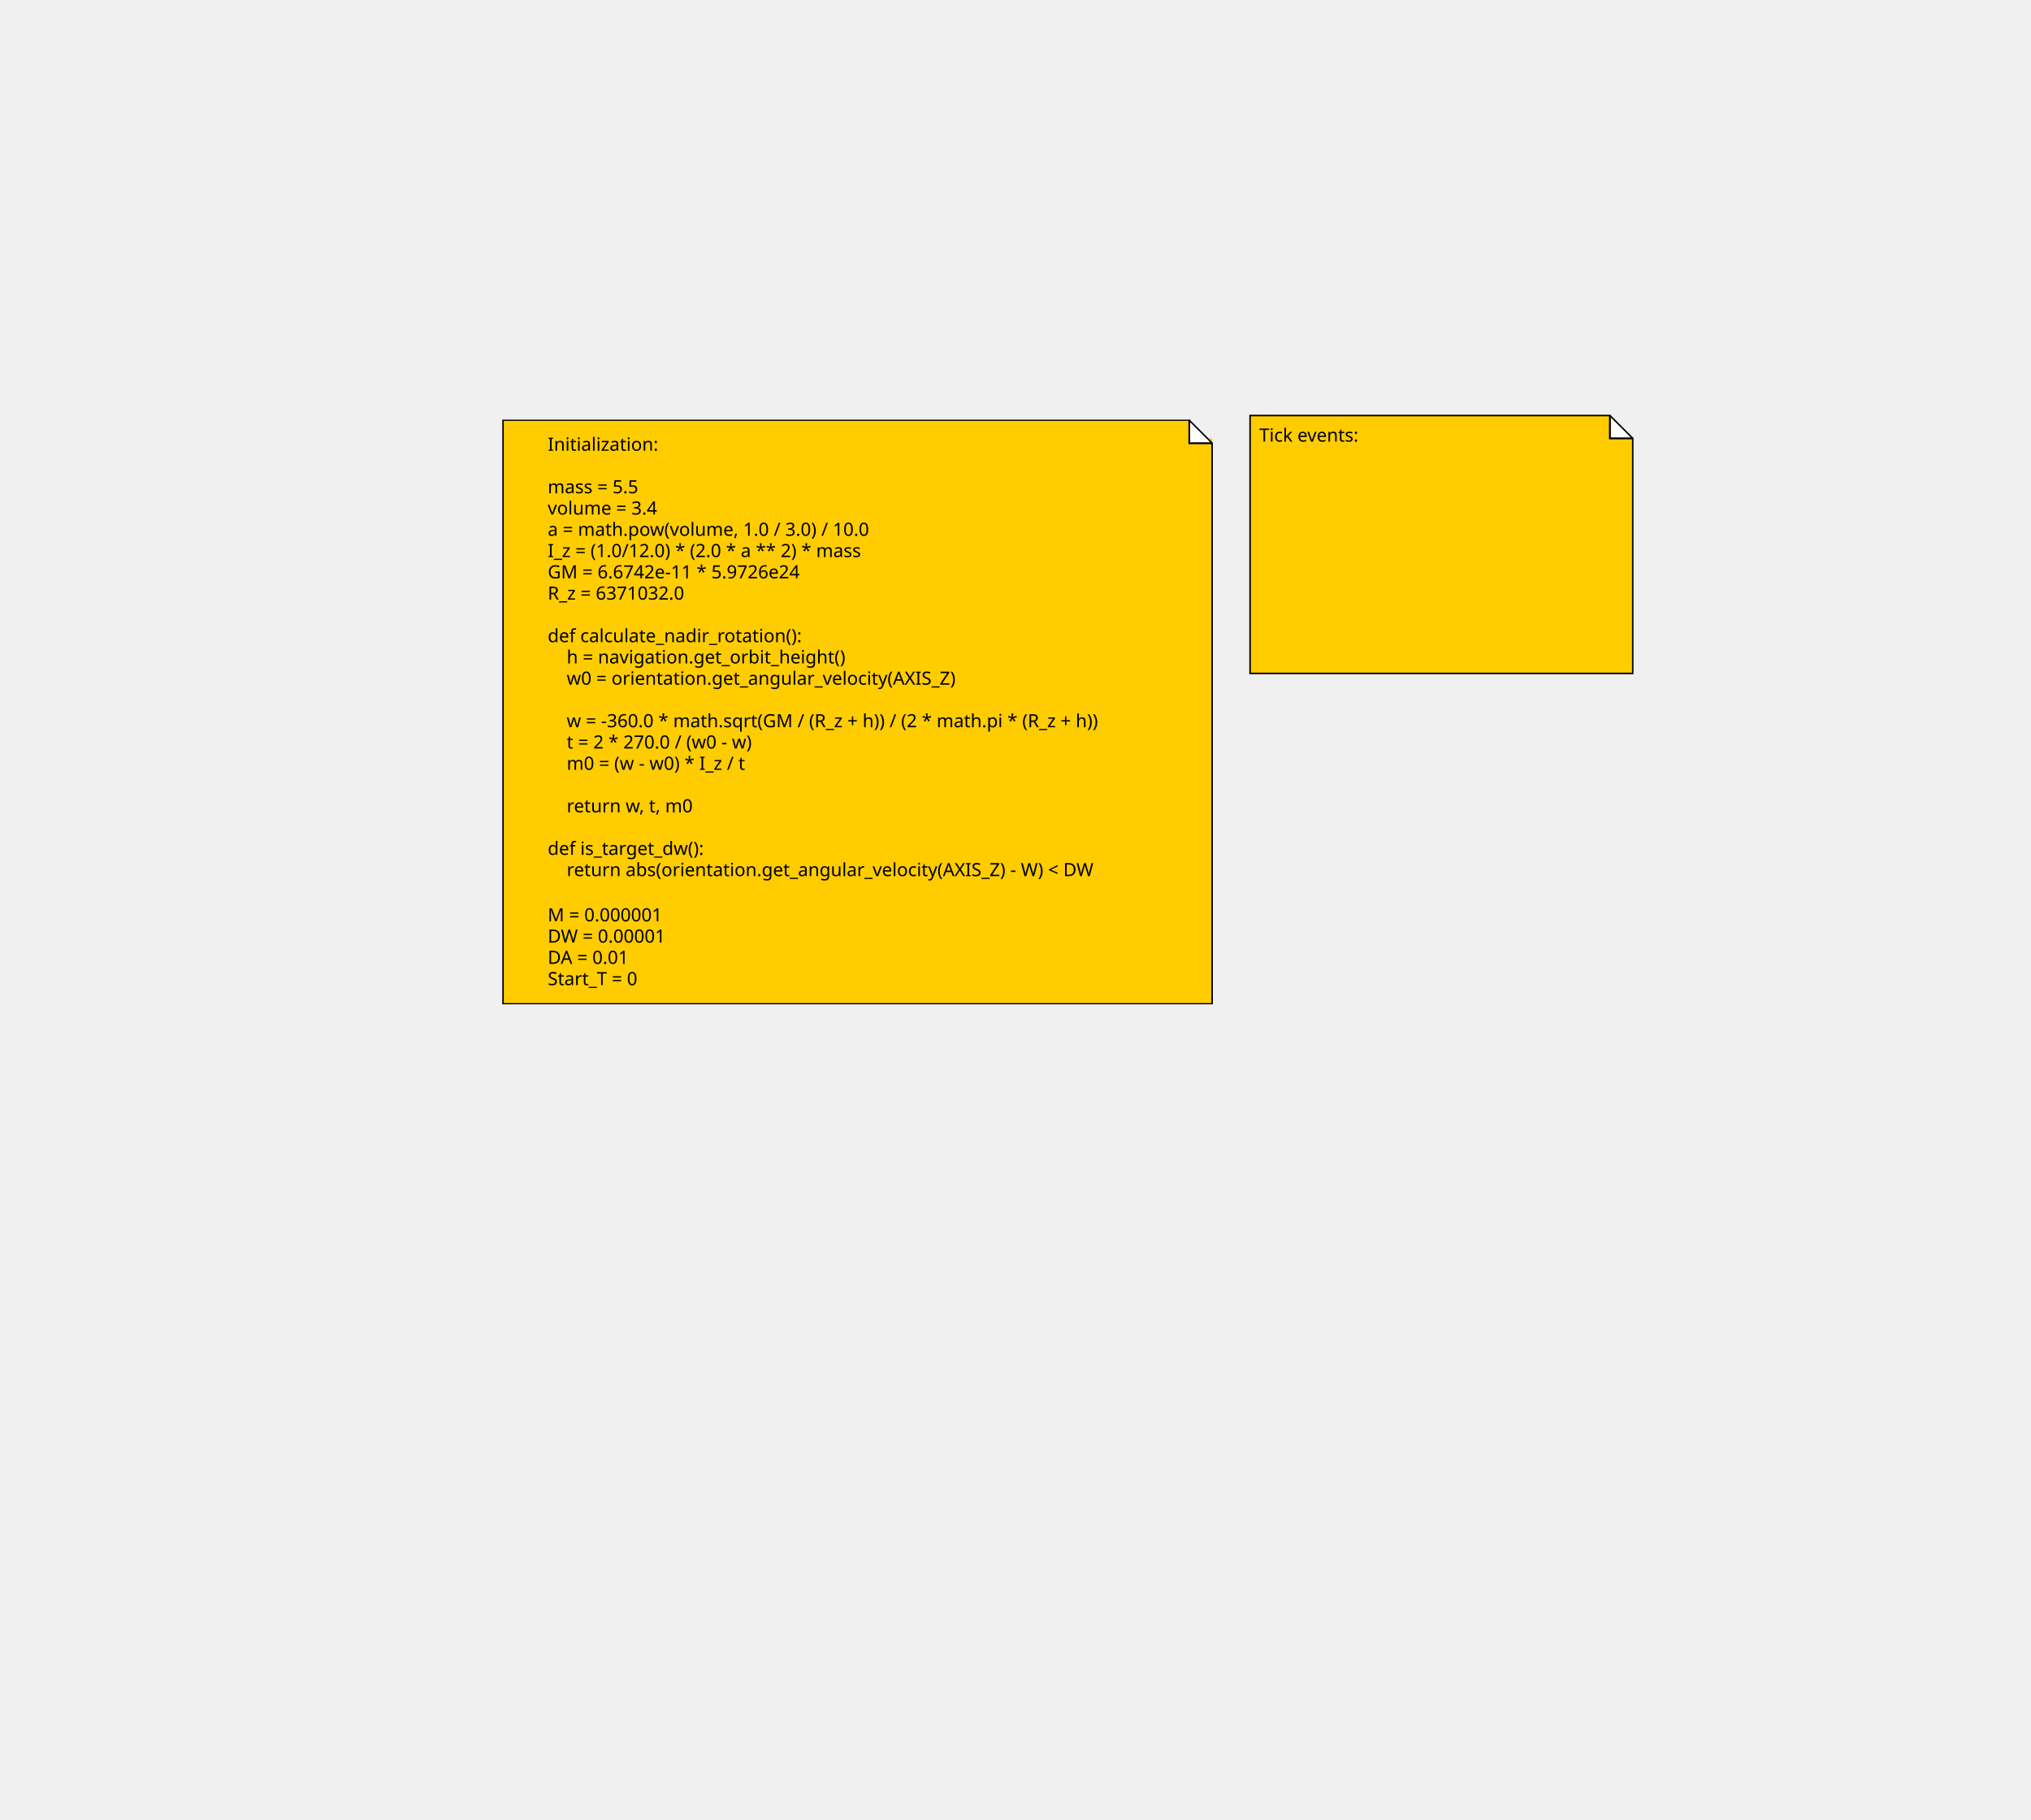
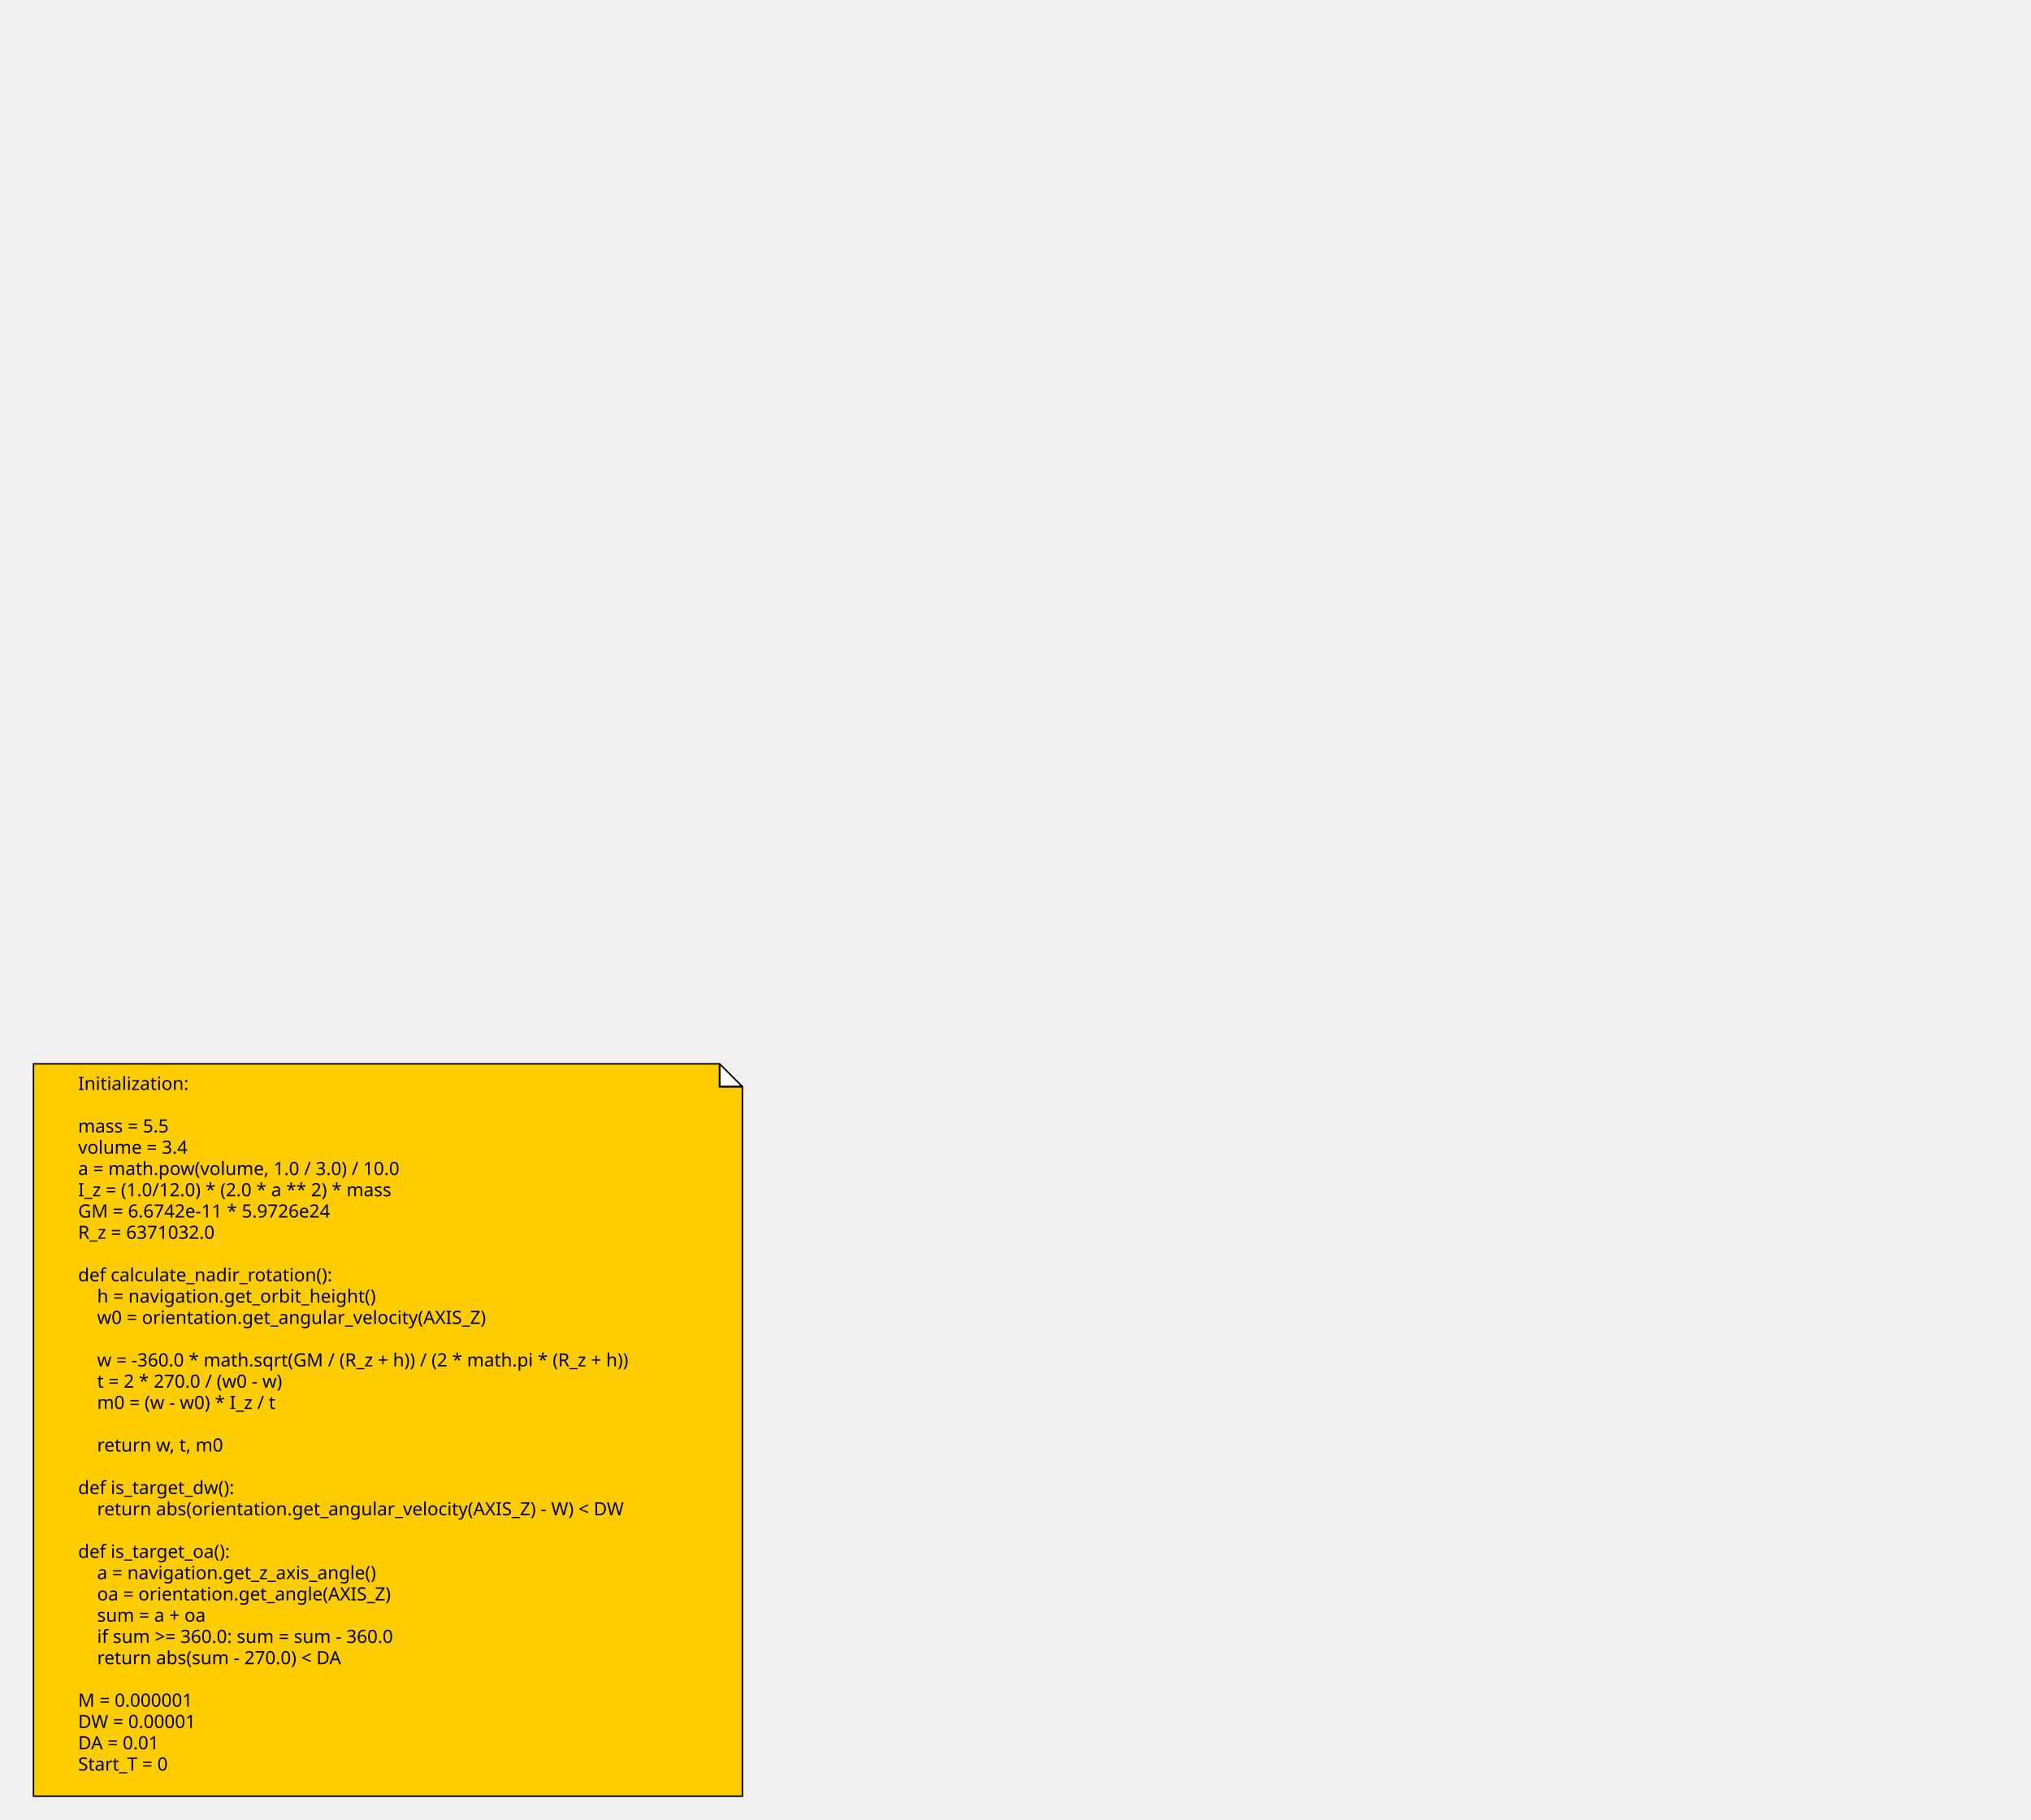
- <svg xmlns="http://www.w3.org/2000/svg" fill-opacity="1" color-rendering="auto" color-interpolation="auto" text-rendering="auto" stroke="black" stroke-linecap="square" width="1334" stroke-miterlimit="10" shape-rendering="auto" stroke-opacity="1" fill="black" stroke-dasharray="none" font-weight="normal" stroke-width="1" height="1195" font-family="'Dialog'" font-style="normal" stroke-linejoin="miter" font-size="12px" stroke-dashoffset="0" image-rendering="auto" version="1.1" id="svg1721">
+ <svg xmlns="http://www.w3.org/2000/svg" fill-opacity="1" color-rendering="auto" color-interpolation="auto" text-rendering="auto" stroke="black" stroke-linecap="square" width="1334" stroke-miterlimit="10" shape-rendering="auto" stroke-opacity="1" fill="black" stroke-dasharray="none" font-weight="normal" stroke-width="1" height="1195" font-family="'Dialog'" font-style="normal" stroke-linejoin="miter" font-size="12px" stroke-dashoffset="0" image-rendering="auto" version="1.1" id="svg1828">
  <defs id="genericDefs">
    <defs id="defs1">
      <linearGradient spreadMethod="reflect" id="linearGradient1" y2="418.171" y1="289.015" x2="210.493" gradientUnits="userSpaceOnUse" x1="-95.658">
-         <stop id="stop1291" offset="0%" stop-color="rgb(232,238,247)" stop-opacity="1" />
-         <stop id="stop1293" offset="100%" stop-color="rgb(183,201,227)" stop-opacity="1" />
+         <stop id="stop1420" offset="0%" stop-color="rgb(232,238,247)" stop-opacity="1" />
+         <stop id="stop1422" offset="100%" stop-color="rgb(183,201,227)" stop-opacity="1" />
      </linearGradient>
      <linearGradient spreadMethod="reflect" id="linearGradient2" y2="519.608" y1="83.406" x2="460.956" gradientUnits="userSpaceOnUse" x1="261.113">
-         <stop id="stop1296" offset="0%" stop-color="rgb(232,238,247)" stop-opacity="1" />
-         <stop id="stop1298" offset="100%" stop-color="rgb(183,201,227)" stop-opacity="1" />
+         <stop id="stop1425" offset="0%" stop-color="rgb(232,238,247)" stop-opacity="1" />
+         <stop id="stop1427" offset="100%" stop-color="rgb(183,201,227)" stop-opacity="1" />
      </linearGradient>
      <linearGradient spreadMethod="reflect" id="linearGradient3" y2="253.019" y1="203.651" x2="1113.105" gradientUnits="userSpaceOnUse" x1="675.161">
-         <stop id="stop1301" offset="0%" stop-color="rgb(232,238,247)" stop-opacity="1" />
-         <stop id="stop1303" offset="100%" stop-color="rgb(183,201,227)" stop-opacity="1" />
+         <stop id="stop1430" offset="0%" stop-color="rgb(232,238,247)" stop-opacity="1" />
+         <stop id="stop1432" offset="100%" stop-color="rgb(183,201,227)" stop-opacity="1" />
      </linearGradient>
      <linearGradient spreadMethod="reflect" id="linearGradient4" y2="443.853" y1="394.484" x2="1113.105" gradientUnits="userSpaceOnUse" x1="675.161">
-         <stop id="stop1306" offset="0%" stop-color="rgb(232,238,247)" stop-opacity="1" />
-         <stop id="stop1308" offset="100%" stop-color="rgb(183,201,227)" stop-opacity="1" />
+         <stop id="stop1435" offset="0%" stop-color="rgb(232,238,247)" stop-opacity="1" />
+         <stop id="stop1437" offset="100%" stop-color="rgb(183,201,227)" stop-opacity="1" />
      </linearGradient>
      <linearGradient spreadMethod="reflect" id="linearGradient5" y2="152.577" y1="135.577" x2="898.553" gradientUnits="userSpaceOnUse" x1="889.713">
-         <stop id="stop1311" offset="0%" stop-color="rgb(51,51,51)" stop-opacity="1" />
-         <stop id="stop1313" offset="100%" stop-color="black" stop-opacity="1" />
+         <stop id="stop1440" offset="0%" stop-color="rgb(51,51,51)" stop-opacity="1" />
+         <stop id="stop1442" offset="100%" stop-color="black" stop-opacity="1" />
      </linearGradient>
      <linearGradient spreadMethod="reflect" id="linearGradient6" y2="182.135" y1="52.979" x2="210.493" gradientUnits="userSpaceOnUse" x1="-95.658">
-         <stop id="stop1316" offset="0%" stop-color="rgb(232,238,247)" stop-opacity="1" />
-         <stop id="stop1318" offset="100%" stop-color="rgb(183,201,227)" stop-opacity="1" />
+         <stop id="stop1445" offset="0%" stop-color="rgb(232,238,247)" stop-opacity="1" />
+         <stop id="stop1447" offset="100%" stop-color="rgb(183,201,227)" stop-opacity="1" />
      </linearGradient>
      <linearGradient spreadMethod="reflect" id="linearGradient7" y2="-74.055" y1="-91.055" x2="61.837" gradientUnits="userSpaceOnUse" x1="52.997">
-         <stop id="stop1321" offset="0%" stop-color="rgb(51,51,51)" stop-opacity="1" />
-         <stop id="stop1323" offset="100%" stop-color="black" stop-opacity="1" />
+         <stop id="stop1450" offset="0%" stop-color="rgb(51,51,51)" stop-opacity="1" />
+         <stop id="stop1452" offset="100%" stop-color="black" stop-opacity="1" />
      </linearGradient>
      <clipPath id="clipPath1" clipPathUnits="userSpaceOnUse">
-         <path id="path1326" d="M0 0 L1334 0 L1334 1195 L0 1195 L0 0 Z" />
+         <path id="path1455" d="M0 0 L1334 0 L1334 1195 L0 1195 L0 0 Z" />
      </clipPath>
      <clipPath id="clipPath2" clipPathUnits="userSpaceOnUse">
-         <path id="path1329" d="M-143 -107 L1191 -107 L1191 1088 L-143 1088 L-143 -107 Z" />
+         <path id="path1458" d="M-143 -107 L1191 -107 L1191 1088 L-143 1088 L-143 -107 Z" />
      </clipPath>
      <clipPath id="clipPath3" clipPathUnits="userSpaceOnUse">
-         <path id="path1332" d="M-143 289.015 L-143 1088 L1191 1088 L1191 289.015 Z" />
+         <path id="path1461" d="M-143 289.015 L-143 1088 L1191 1088 L1191 289.015 Z" />
      </clipPath>
      <clipPath id="clipPath4" clipPathUnits="userSpaceOnUse">
-         <path id="path1335" d="M-143 -107 L-143 289.015 L1191 289.015 L1191 -107 Z" />
+         <path id="path1464" d="M-143 -107 L-143 289.015 L1191 289.015 L1191 -107 Z" />
      </clipPath>
      <clipPath id="clipPath5" clipPathUnits="userSpaceOnUse">
-         <path id="path1338" d="M-143 83.406 L-143 1088 L1191 1088 L1191 83.406 Z" />
+         <path id="path1467" d="M-143 83.406 L-143 1088 L1191 1088 L1191 83.406 Z" />
      </clipPath>
      <clipPath id="clipPath6" clipPathUnits="userSpaceOnUse">
-         <path id="path1341" d="M-143 -107 L-143 83.406 L1191 83.406 L1191 -107 Z" />
+         <path id="path1470" d="M-143 -107 L-143 83.406 L1191 83.406 L1191 -107 Z" />
      </clipPath>
      <clipPath id="clipPath7" clipPathUnits="userSpaceOnUse">
-         <path id="path1344" d="M-143 203.651 L-143 1088 L1191 1088 L1191 203.651 Z" />
+         <path id="path1473" d="M-143 203.651 L-143 1088 L1191 1088 L1191 203.651 Z" />
      </clipPath>
      <clipPath id="clipPath8" clipPathUnits="userSpaceOnUse">
-         <path id="path1347" d="M-143 -107 L-143 203.651 L1191 203.651 L1191 -107 Z" />
+         <path id="path1476" d="M-143 -107 L-143 203.651 L1191 203.651 L1191 -107 Z" />
      </clipPath>
      <clipPath id="clipPath9" clipPathUnits="userSpaceOnUse">
-         <path id="path1350" d="M-143 394.484 L-143 1088 L1191 1088 L1191 394.484 Z" />
+         <path id="path1479" d="M-143 394.484 L-143 1088 L1191 1088 L1191 394.484 Z" />
      </clipPath>
      <clipPath id="clipPath10" clipPathUnits="userSpaceOnUse">
-         <path id="path1353" d="M-143 -107 L-143 394.484 L1191 394.484 L1191 -107 Z" />
+         <path id="path1482" d="M-143 -107 L-143 394.484 L1191 394.484 L1191 -107 Z" />
      </clipPath>
      <clipPath id="clipPath11" clipPathUnits="userSpaceOnUse">
-         <path id="path1356" d="M-143 52.979 L-143 1088 L1191 1088 L1191 52.979 Z" />
+         <path id="path1485" d="M-143 52.979 L-143 1088 L1191 1088 L1191 52.979 Z" />
      </clipPath>
      <clipPath id="clipPath12" clipPathUnits="userSpaceOnUse">
-         <path id="path1359" d="M-143 -107 L-143 52.979 L1191 52.979 L1191 -107 Z" />
+         <path id="path1488" d="M-143 -107 L-143 52.979 L1191 52.979 L1191 -107 Z" />
      </clipPath>
    </defs>
  </defs>
-   <path d="m -121,591.655 h 450.641 v 15 h 15 v 465.987 H -121 Z" clip-path="url(#clipPath2)" id="path1575" style="fill:#ffcc00;stroke:none;shape-rendering:geometricPrecision;text-rendering:geometricPrecision" transform="matrix(1.000231,0,0,0.7966173,451.4224,-195.3132)" />
-   <path d="m 329.641,591.655 v 15 h 15 z" clip-path="url(#clipPath2)" id="path1577" style="fill:#ffffff;fill-rule:evenodd;stroke:none;shape-rendering:geometricPrecision;text-rendering:geometricPrecision" transform="translate(451.4481,-315.697)" />
-   <path d="m -121,591.655 h 450.641 v 19.157 h 15 V 1072.642 H -121 Z" clip-path="url(#clipPath2)" id="path1581" style="fill:none;stroke-linecap:butt;stroke-miterlimit:1.45;shape-rendering:geometricPrecision;text-rendering:geometricPrecision" transform="matrix(1.000231,0,0,0.7966173,451.4224,-195.3132)" />
-   <path d="m 329.641,591.655 v 15 h 15 z" clip-path="url(#clipPath2)" id="path1583" style="fill:none;fill-rule:evenodd;stroke-linecap:butt;stroke-miterlimit:1.45;shape-rendering:geometricPrecision;text-rendering:geometricPrecision" transform="translate(451.4481,-315.697)" />
-   <text x="-91.708" xml:space="preserve" y="608.794" clip-path="url(#clipPath2)" id="text1585" style="stroke:none;stroke-linecap:butt;stroke-miterlimit:1.45;shape-rendering:geometricPrecision;text-rendering:geometricPrecision" transform="translate(451.4481,-312.772)">Initialization:</text>
-   <text x="-91.708" xml:space="preserve" y="622.763" clip-path="url(#clipPath2)" id="text1587" style="stroke:none;stroke-linecap:butt;stroke-miterlimit:1.45;shape-rendering:geometricPrecision;text-rendering:geometricPrecision" transform="translate(451.4481,-312.772)"> </text>
-   <text x="-91.708" xml:space="preserve" y="636.731" clip-path="url(#clipPath2)" id="text1589" style="stroke:none;stroke-linecap:butt;stroke-miterlimit:1.45;shape-rendering:geometricPrecision;text-rendering:geometricPrecision" transform="translate(451.4481,-312.772)">mass = 5.5</text>
-   <text x="-91.708" xml:space="preserve" y="650.7" clip-path="url(#clipPath2)" id="text1591" style="stroke:none;stroke-linecap:butt;stroke-miterlimit:1.45;shape-rendering:geometricPrecision;text-rendering:geometricPrecision" transform="translate(451.4481,-312.772)">volume = 3.4</text>
-   <text x="-91.708" xml:space="preserve" y="664.669" clip-path="url(#clipPath2)" id="text1593" style="stroke:none;stroke-linecap:butt;stroke-miterlimit:1.45;shape-rendering:geometricPrecision;text-rendering:geometricPrecision" transform="translate(451.4481,-312.772)">a = math.pow(volume, 1.0 / 3.0) / 10.0</text>
-   <text x="-91.708" xml:space="preserve" y="678.638" clip-path="url(#clipPath2)" id="text1595" style="stroke:none;stroke-linecap:butt;stroke-miterlimit:1.45;shape-rendering:geometricPrecision;text-rendering:geometricPrecision" transform="translate(451.4481,-312.772)">I_z = (1.0/12.0) * (2.0 * a ** 2) * mass</text>
-   <text x="-91.708" xml:space="preserve" y="692.606" clip-path="url(#clipPath2)" id="text1597" style="stroke:none;stroke-linecap:butt;stroke-miterlimit:1.45;shape-rendering:geometricPrecision;text-rendering:geometricPrecision" transform="translate(451.4481,-312.772)">GM = 6.6742e-11 * 5.9726e24 </text>
-   <text x="-91.708" xml:space="preserve" y="706.575" clip-path="url(#clipPath2)" id="text1599" style="stroke:none;stroke-linecap:butt;stroke-miterlimit:1.45;shape-rendering:geometricPrecision;text-rendering:geometricPrecision" transform="translate(451.4481,-312.772)">R_z = 6371032.0</text>
-   <text x="-91.708" xml:space="preserve" y="720.544" clip-path="url(#clipPath2)" id="text1601" style="stroke:none;stroke-linecap:butt;stroke-miterlimit:1.45;shape-rendering:geometricPrecision;text-rendering:geometricPrecision" transform="translate(451.4481,-312.772)"> </text>
-   <text x="-91.708" xml:space="preserve" y="734.513" clip-path="url(#clipPath2)" id="text1603" style="stroke:none;stroke-linecap:butt;stroke-miterlimit:1.45;shape-rendering:geometricPrecision;text-rendering:geometricPrecision" transform="translate(451.4481,-312.772)">def calculate_nadir_rotation():</text>
-   <text x="-91.708" xml:space="preserve" y="748.481" clip-path="url(#clipPath2)" id="text1605" style="stroke:none;stroke-linecap:butt;stroke-miterlimit:1.45;shape-rendering:geometricPrecision;text-rendering:geometricPrecision" transform="translate(451.4481,-312.772)">    h = navigation.get_orbit_height()</text>
-   <text x="-91.708" xml:space="preserve" y="762.45" clip-path="url(#clipPath2)" id="text1607" style="stroke:none;stroke-linecap:butt;stroke-miterlimit:1.45;shape-rendering:geometricPrecision;text-rendering:geometricPrecision" transform="translate(451.4481,-312.772)">    w0 = orientation.get_angular_velocity(AXIS_Z)</text>
-   <text x="-91.708" xml:space="preserve" y="776.419" clip-path="url(#clipPath2)" id="text1609" style="stroke:none;stroke-linecap:butt;stroke-miterlimit:1.45;shape-rendering:geometricPrecision;text-rendering:geometricPrecision" transform="translate(451.4481,-312.772)"> </text>
-   <text x="-91.708" xml:space="preserve" y="790.388" clip-path="url(#clipPath2)" id="text1611" style="stroke:none;stroke-linecap:butt;stroke-miterlimit:1.45;shape-rendering:geometricPrecision;text-rendering:geometricPrecision" transform="translate(451.4481,-312.772)">    w = -360.0 * math.sqrt(GM / (R_z + h)) / (2 * math.pi * (R_z + h))</text>
-   <text x="-91.708" xml:space="preserve" y="804.356" clip-path="url(#clipPath2)" id="text1613" style="stroke:none;stroke-linecap:butt;stroke-miterlimit:1.45;shape-rendering:geometricPrecision;text-rendering:geometricPrecision" transform="translate(451.4481,-312.772)">    t = 2 * 270.0 / (w0 - w)</text>
-   <text x="-91.708" xml:space="preserve" y="818.325" clip-path="url(#clipPath2)" id="text1615" style="stroke:none;stroke-linecap:butt;stroke-miterlimit:1.45;shape-rendering:geometricPrecision;text-rendering:geometricPrecision" transform="translate(451.4481,-312.772)">    m0 = (w - w0) * I_z / t</text>
-   <text x="-91.708" xml:space="preserve" y="832.294" clip-path="url(#clipPath2)" id="text1617" style="stroke:none;stroke-linecap:butt;stroke-miterlimit:1.45;shape-rendering:geometricPrecision;text-rendering:geometricPrecision" transform="translate(451.4481,-312.772)"> </text>
-   <text x="-91.708" xml:space="preserve" y="846.263" clip-path="url(#clipPath2)" id="text1619" style="stroke:none;stroke-linecap:butt;stroke-miterlimit:1.45;shape-rendering:geometricPrecision;text-rendering:geometricPrecision" transform="translate(451.4481,-312.772)">    return w, t, m0</text>
-   <text x="-91.708" xml:space="preserve" y="860.231" clip-path="url(#clipPath2)" id="text1621" style="stroke:none;stroke-linecap:butt;stroke-miterlimit:1.45;shape-rendering:geometricPrecision;text-rendering:geometricPrecision" transform="translate(451.4481,-312.772)"> </text>
-   <text x="-91.708" xml:space="preserve" y="874.2" clip-path="url(#clipPath2)" id="text1623" style="stroke:none;stroke-linecap:butt;stroke-miterlimit:1.45;shape-rendering:geometricPrecision;text-rendering:geometricPrecision" transform="translate(451.4481,-312.772)">def is_target_dw():</text>
-   <text x="-91.708" xml:space="preserve" y="888.169" clip-path="url(#clipPath2)" id="text1625" style="stroke:none;stroke-linecap:butt;stroke-miterlimit:1.45;shape-rendering:geometricPrecision;text-rendering:geometricPrecision" transform="translate(451.4481,-312.772)">    return abs(orientation.get_angular_velocity(AXIS_Z) - W) &lt; DW</text>
-   <text x="-91.708" xml:space="preserve" y="902.138" clip-path="url(#clipPath2)" id="text1627" style="stroke:none;stroke-linecap:butt;stroke-miterlimit:1.45;shape-rendering:geometricPrecision;text-rendering:geometricPrecision" transform="translate(451.4481,-312.772)"> </text>
-   <text x="-91.708" xml:space="preserve" y="999.919" clip-path="url(#clipPath2)" id="text1641" style="stroke:none;stroke-linecap:butt;stroke-miterlimit:1.45;shape-rendering:geometricPrecision;text-rendering:geometricPrecision" transform="translate(451.4481,-408.8072)"> </text>
-   <text x="-91.708" xml:space="preserve" y="1013.888" clip-path="url(#clipPath2)" id="text1643" style="stroke:none;stroke-linecap:butt;stroke-miterlimit:1.45;shape-rendering:geometricPrecision;text-rendering:geometricPrecision" transform="translate(451.4481,-408.8072)">M = 0.000001</text>
-   <text x="-91.708" xml:space="preserve" y="1027.856" clip-path="url(#clipPath2)" id="text1645" style="stroke:none;stroke-linecap:butt;stroke-miterlimit:1.45;shape-rendering:geometricPrecision;text-rendering:geometricPrecision" transform="translate(451.4481,-408.8072)">DW = 0.00001</text>
-   <text x="-91.708" xml:space="preserve" y="1041.825" clip-path="url(#clipPath2)" id="text1647" style="stroke:none;stroke-linecap:butt;stroke-miterlimit:1.45;shape-rendering:geometricPrecision;text-rendering:geometricPrecision" transform="translate(451.4481,-408.8072)">DA = 0.01</text>
-   <text x="-91.708" xml:space="preserve" y="1055.794" clip-path="url(#clipPath2)" id="text1649" style="stroke:none;stroke-linecap:butt;stroke-miterlimit:1.45;shape-rendering:geometricPrecision;text-rendering:geometricPrecision" transform="translate(451.4481,-408.8072)">Start_T = 0</text>
-   <g style="fill:#ffcc00;stroke:#ffcc00;shape-rendering:geometricPrecision;text-rendering:geometricPrecision" id="g1657" transform="translate(451.4481,-318.772)">
-     <path style="stroke:none" id="path1653" clip-path="url(#clipPath2)" d="m 369.628,591.655 h 236.344 v 15 h 15 V 761.039 H 369.628 Z" />
-     <path style="fill:#ffffff;fill-rule:evenodd;stroke:none" id="path1655" clip-path="url(#clipPath2)" d="m 605.973,591.655 v 15 h 15 z" />
+   <g style="fill:#ffcc00;stroke:#ffcc00;shape-rendering:geometricPrecision;text-rendering:geometricPrecision" id="g1706" transform="translate(143,107)">
+     <path style="stroke:none" id="path1702" clip-path="url(#clipPath2)" d="m -121,591.655 h 450.641 v 15 h 15 v 465.987 H -121 Z" />
+     <path style="fill:#ffffff;fill-rule:evenodd;stroke:none" id="path1704" clip-path="url(#clipPath2)" d="m 329.641,591.655 v 15 h 15 z" />
  </g>
-   <path d="m 369.628,591.655 h 236.344 v 15 h 15 V 761.039 H 369.628 Z" clip-path="url(#clipPath2)" id="path1659" style="fill:none;stroke-linecap:butt;stroke-miterlimit:1.45;shape-rendering:geometricPrecision;text-rendering:geometricPrecision" transform="translate(451.4481,-318.772)" />
-   <path d="m 605.973,591.655 v 15 h 15 z" clip-path="url(#clipPath2)" id="path1661" style="fill:none;fill-rule:evenodd;stroke-linecap:butt;stroke-miterlimit:1.45;shape-rendering:geometricPrecision;text-rendering:geometricPrecision" transform="translate(451.4481,-318.772)" />
-   <text x="375.629" xml:space="preserve" y="608.794" clip-path="url(#clipPath2)" id="text1663" style="stroke:none;stroke-linecap:butt;stroke-miterlimit:1.45;shape-rendering:geometricPrecision;text-rendering:geometricPrecision" transform="translate(451.4481,-318.772)">Tick events:</text>
-   <text x="375.629" xml:space="preserve" y="622.763" clip-path="url(#clipPath2)" id="text1665" style="stroke:none;stroke-linecap:butt;stroke-miterlimit:1.45;shape-rendering:geometricPrecision;text-rendering:geometricPrecision" transform="translate(451.4481,-318.772)"> </text>
+   <path d="m -121,591.655 h 450.641 v 15 h 15 v 465.987 H -121 Z" clip-path="url(#clipPath2)" id="path1708" style="fill:none;stroke-linecap:butt;stroke-miterlimit:1.45;shape-rendering:geometricPrecision;text-rendering:geometricPrecision" transform="translate(143,107)" />
+   <path d="m 329.641,591.655 v 15 h 15 z" clip-path="url(#clipPath2)" id="path1710" style="fill:none;fill-rule:evenodd;stroke-linecap:butt;stroke-miterlimit:1.45;shape-rendering:geometricPrecision;text-rendering:geometricPrecision" transform="translate(143,107)" />
+   <text x="-91.708" xml:space="preserve" y="608.794" clip-path="url(#clipPath2)" id="text1712" style="stroke:none;stroke-linecap:butt;stroke-miterlimit:1.45;shape-rendering:geometricPrecision;text-rendering:geometricPrecision" transform="translate(143,107)">Initialization:</text>
+   <text x="-91.708" xml:space="preserve" y="622.763" clip-path="url(#clipPath2)" id="text1714" style="stroke:none;stroke-linecap:butt;stroke-miterlimit:1.45;shape-rendering:geometricPrecision;text-rendering:geometricPrecision" transform="translate(143,107)"> </text>
+   <text x="-91.708" xml:space="preserve" y="636.731" clip-path="url(#clipPath2)" id="text1716" style="stroke:none;stroke-linecap:butt;stroke-miterlimit:1.45;shape-rendering:geometricPrecision;text-rendering:geometricPrecision" transform="translate(143,107)">mass = 5.5</text>
+   <text x="-91.708" xml:space="preserve" y="650.7" clip-path="url(#clipPath2)" id="text1718" style="stroke:none;stroke-linecap:butt;stroke-miterlimit:1.45;shape-rendering:geometricPrecision;text-rendering:geometricPrecision" transform="translate(143,107)">volume = 3.4</text>
+   <text x="-91.708" xml:space="preserve" y="664.669" clip-path="url(#clipPath2)" id="text1720" style="stroke:none;stroke-linecap:butt;stroke-miterlimit:1.45;shape-rendering:geometricPrecision;text-rendering:geometricPrecision" transform="translate(143,107)">a = math.pow(volume, 1.0 / 3.0) / 10.0</text>
+   <text x="-91.708" xml:space="preserve" y="678.638" clip-path="url(#clipPath2)" id="text1722" style="stroke:none;stroke-linecap:butt;stroke-miterlimit:1.45;shape-rendering:geometricPrecision;text-rendering:geometricPrecision" transform="translate(143,107)">I_z = (1.0/12.0) * (2.0 * a ** 2) * mass</text>
+   <text x="-91.708" xml:space="preserve" y="692.606" clip-path="url(#clipPath2)" id="text1724" style="stroke:none;stroke-linecap:butt;stroke-miterlimit:1.45;shape-rendering:geometricPrecision;text-rendering:geometricPrecision" transform="translate(143,107)">GM = 6.6742e-11 * 5.9726e24 </text>
+   <text x="-91.708" xml:space="preserve" y="706.575" clip-path="url(#clipPath2)" id="text1726" style="stroke:none;stroke-linecap:butt;stroke-miterlimit:1.45;shape-rendering:geometricPrecision;text-rendering:geometricPrecision" transform="translate(143,107)">R_z = 6371032.0</text>
+   <text x="-91.708" xml:space="preserve" y="720.544" clip-path="url(#clipPath2)" id="text1728" style="stroke:none;stroke-linecap:butt;stroke-miterlimit:1.45;shape-rendering:geometricPrecision;text-rendering:geometricPrecision" transform="translate(143,107)"> </text>
+   <text x="-91.708" xml:space="preserve" y="734.513" clip-path="url(#clipPath2)" id="text1730" style="stroke:none;stroke-linecap:butt;stroke-miterlimit:1.45;shape-rendering:geometricPrecision;text-rendering:geometricPrecision" transform="translate(143,107)">def calculate_nadir_rotation():</text>
+   <text x="-91.708" xml:space="preserve" y="748.481" clip-path="url(#clipPath2)" id="text1732" style="stroke:none;stroke-linecap:butt;stroke-miterlimit:1.45;shape-rendering:geometricPrecision;text-rendering:geometricPrecision" transform="translate(143,107)">    h = navigation.get_orbit_height()</text>
+   <text x="-91.708" xml:space="preserve" y="762.45" clip-path="url(#clipPath2)" id="text1734" style="stroke:none;stroke-linecap:butt;stroke-miterlimit:1.45;shape-rendering:geometricPrecision;text-rendering:geometricPrecision" transform="translate(143,107)">    w0 = orientation.get_angular_velocity(AXIS_Z)</text>
+   <text x="-91.708" xml:space="preserve" y="776.419" clip-path="url(#clipPath2)" id="text1736" style="stroke:none;stroke-linecap:butt;stroke-miterlimit:1.45;shape-rendering:geometricPrecision;text-rendering:geometricPrecision" transform="translate(143,107)"> </text>
+   <text x="-91.708" xml:space="preserve" y="790.388" clip-path="url(#clipPath2)" id="text1738" style="stroke:none;stroke-linecap:butt;stroke-miterlimit:1.45;shape-rendering:geometricPrecision;text-rendering:geometricPrecision" transform="translate(143,107)">    w = -360.0 * math.sqrt(GM / (R_z + h)) / (2 * math.pi * (R_z + h))</text>
+   <text x="-91.708" xml:space="preserve" y="804.356" clip-path="url(#clipPath2)" id="text1740" style="stroke:none;stroke-linecap:butt;stroke-miterlimit:1.45;shape-rendering:geometricPrecision;text-rendering:geometricPrecision" transform="translate(143,107)">    t = 2 * 270.0 / (w0 - w)</text>
+   <text x="-91.708" xml:space="preserve" y="818.325" clip-path="url(#clipPath2)" id="text1742" style="stroke:none;stroke-linecap:butt;stroke-miterlimit:1.45;shape-rendering:geometricPrecision;text-rendering:geometricPrecision" transform="translate(143,107)">    m0 = (w - w0) * I_z / t</text>
+   <text x="-91.708" xml:space="preserve" y="832.294" clip-path="url(#clipPath2)" id="text1744" style="stroke:none;stroke-linecap:butt;stroke-miterlimit:1.45;shape-rendering:geometricPrecision;text-rendering:geometricPrecision" transform="translate(143,107)"> </text>
+   <text x="-91.708" xml:space="preserve" y="846.263" clip-path="url(#clipPath2)" id="text1746" style="stroke:none;stroke-linecap:butt;stroke-miterlimit:1.45;shape-rendering:geometricPrecision;text-rendering:geometricPrecision" transform="translate(143,107)">    return w, t, m0</text>
+   <text x="-91.708" xml:space="preserve" y="860.231" clip-path="url(#clipPath2)" id="text1748" style="stroke:none;stroke-linecap:butt;stroke-miterlimit:1.45;shape-rendering:geometricPrecision;text-rendering:geometricPrecision" transform="translate(143,107)"> </text>
+   <text x="-91.708" xml:space="preserve" y="874.2" clip-path="url(#clipPath2)" id="text1750" style="stroke:none;stroke-linecap:butt;stroke-miterlimit:1.45;shape-rendering:geometricPrecision;text-rendering:geometricPrecision" transform="translate(143,107)">def is_target_dw():</text>
+   <text x="-91.708" xml:space="preserve" y="888.169" clip-path="url(#clipPath2)" id="text1752" style="stroke:none;stroke-linecap:butt;stroke-miterlimit:1.45;shape-rendering:geometricPrecision;text-rendering:geometricPrecision" transform="translate(143,107)">    return abs(orientation.get_angular_velocity(AXIS_Z) - W) &lt; DW</text>
+   <text x="-91.708" xml:space="preserve" y="902.138" clip-path="url(#clipPath2)" id="text1754" style="stroke:none;stroke-linecap:butt;stroke-miterlimit:1.45;shape-rendering:geometricPrecision;text-rendering:geometricPrecision" transform="translate(143,107)"> </text>
+   <text x="-91.708" xml:space="preserve" y="916.106" clip-path="url(#clipPath2)" id="text1756" style="stroke:none;stroke-linecap:butt;stroke-miterlimit:1.45;shape-rendering:geometricPrecision;text-rendering:geometricPrecision" transform="translate(143,107)">def is_target_oa():</text>
+   <text x="-91.708" xml:space="preserve" y="930.075" clip-path="url(#clipPath2)" id="text1758" style="stroke:none;stroke-linecap:butt;stroke-miterlimit:1.45;shape-rendering:geometricPrecision;text-rendering:geometricPrecision" transform="translate(143,107)">    a = navigation.get_z_axis_angle()</text>
+   <text x="-91.708" xml:space="preserve" y="944.044" clip-path="url(#clipPath2)" id="text1760" style="stroke:none;stroke-linecap:butt;stroke-miterlimit:1.45;shape-rendering:geometricPrecision;text-rendering:geometricPrecision" transform="translate(143,107)">    oa = orientation.get_angle(AXIS_Z)</text>
+   <text x="-91.708" xml:space="preserve" y="958.013" clip-path="url(#clipPath2)" id="text1762" style="stroke:none;stroke-linecap:butt;stroke-miterlimit:1.45;shape-rendering:geometricPrecision;text-rendering:geometricPrecision" transform="translate(143,107)">    sum = a + oa</text>
+   <text x="-91.708" xml:space="preserve" y="971.981" clip-path="url(#clipPath2)" id="text1764" style="stroke:none;stroke-linecap:butt;stroke-miterlimit:1.45;shape-rendering:geometricPrecision;text-rendering:geometricPrecision" transform="translate(143,107)">    if sum &gt;= 360.0: sum = sum - 360.0</text>
+   <text x="-91.708" xml:space="preserve" y="985.95" clip-path="url(#clipPath2)" id="text1766" style="stroke:none;stroke-linecap:butt;stroke-miterlimit:1.45;shape-rendering:geometricPrecision;text-rendering:geometricPrecision" transform="translate(143,107)">    return abs(sum - 270.0) &lt; DA</text>
+   <text x="-91.708" xml:space="preserve" y="999.919" clip-path="url(#clipPath2)" id="text1768" style="stroke:none;stroke-linecap:butt;stroke-miterlimit:1.45;shape-rendering:geometricPrecision;text-rendering:geometricPrecision" transform="translate(143,107)"> </text>
+   <text x="-91.708" xml:space="preserve" y="1013.888" clip-path="url(#clipPath2)" id="text1770" style="stroke:none;stroke-linecap:butt;stroke-miterlimit:1.45;shape-rendering:geometricPrecision;text-rendering:geometricPrecision" transform="translate(143,107)">M = 0.000001</text>
+   <text x="-91.708" xml:space="preserve" y="1027.856" clip-path="url(#clipPath2)" id="text1772" style="stroke:none;stroke-linecap:butt;stroke-miterlimit:1.45;shape-rendering:geometricPrecision;text-rendering:geometricPrecision" transform="translate(143,107)">DW = 0.00001</text>
+   <text x="-91.708" xml:space="preserve" y="1041.825" clip-path="url(#clipPath2)" id="text1774" style="stroke:none;stroke-linecap:butt;stroke-miterlimit:1.45;shape-rendering:geometricPrecision;text-rendering:geometricPrecision" transform="translate(143,107)">DA = 0.01</text>
+   <text x="-91.708" xml:space="preserve" y="1055.794" clip-path="url(#clipPath2)" id="text1776" style="stroke:none;stroke-linecap:butt;stroke-miterlimit:1.45;shape-rendering:geometricPrecision;text-rendering:geometricPrecision" transform="translate(143,107)">Start_T = 0</text>
</svg>
